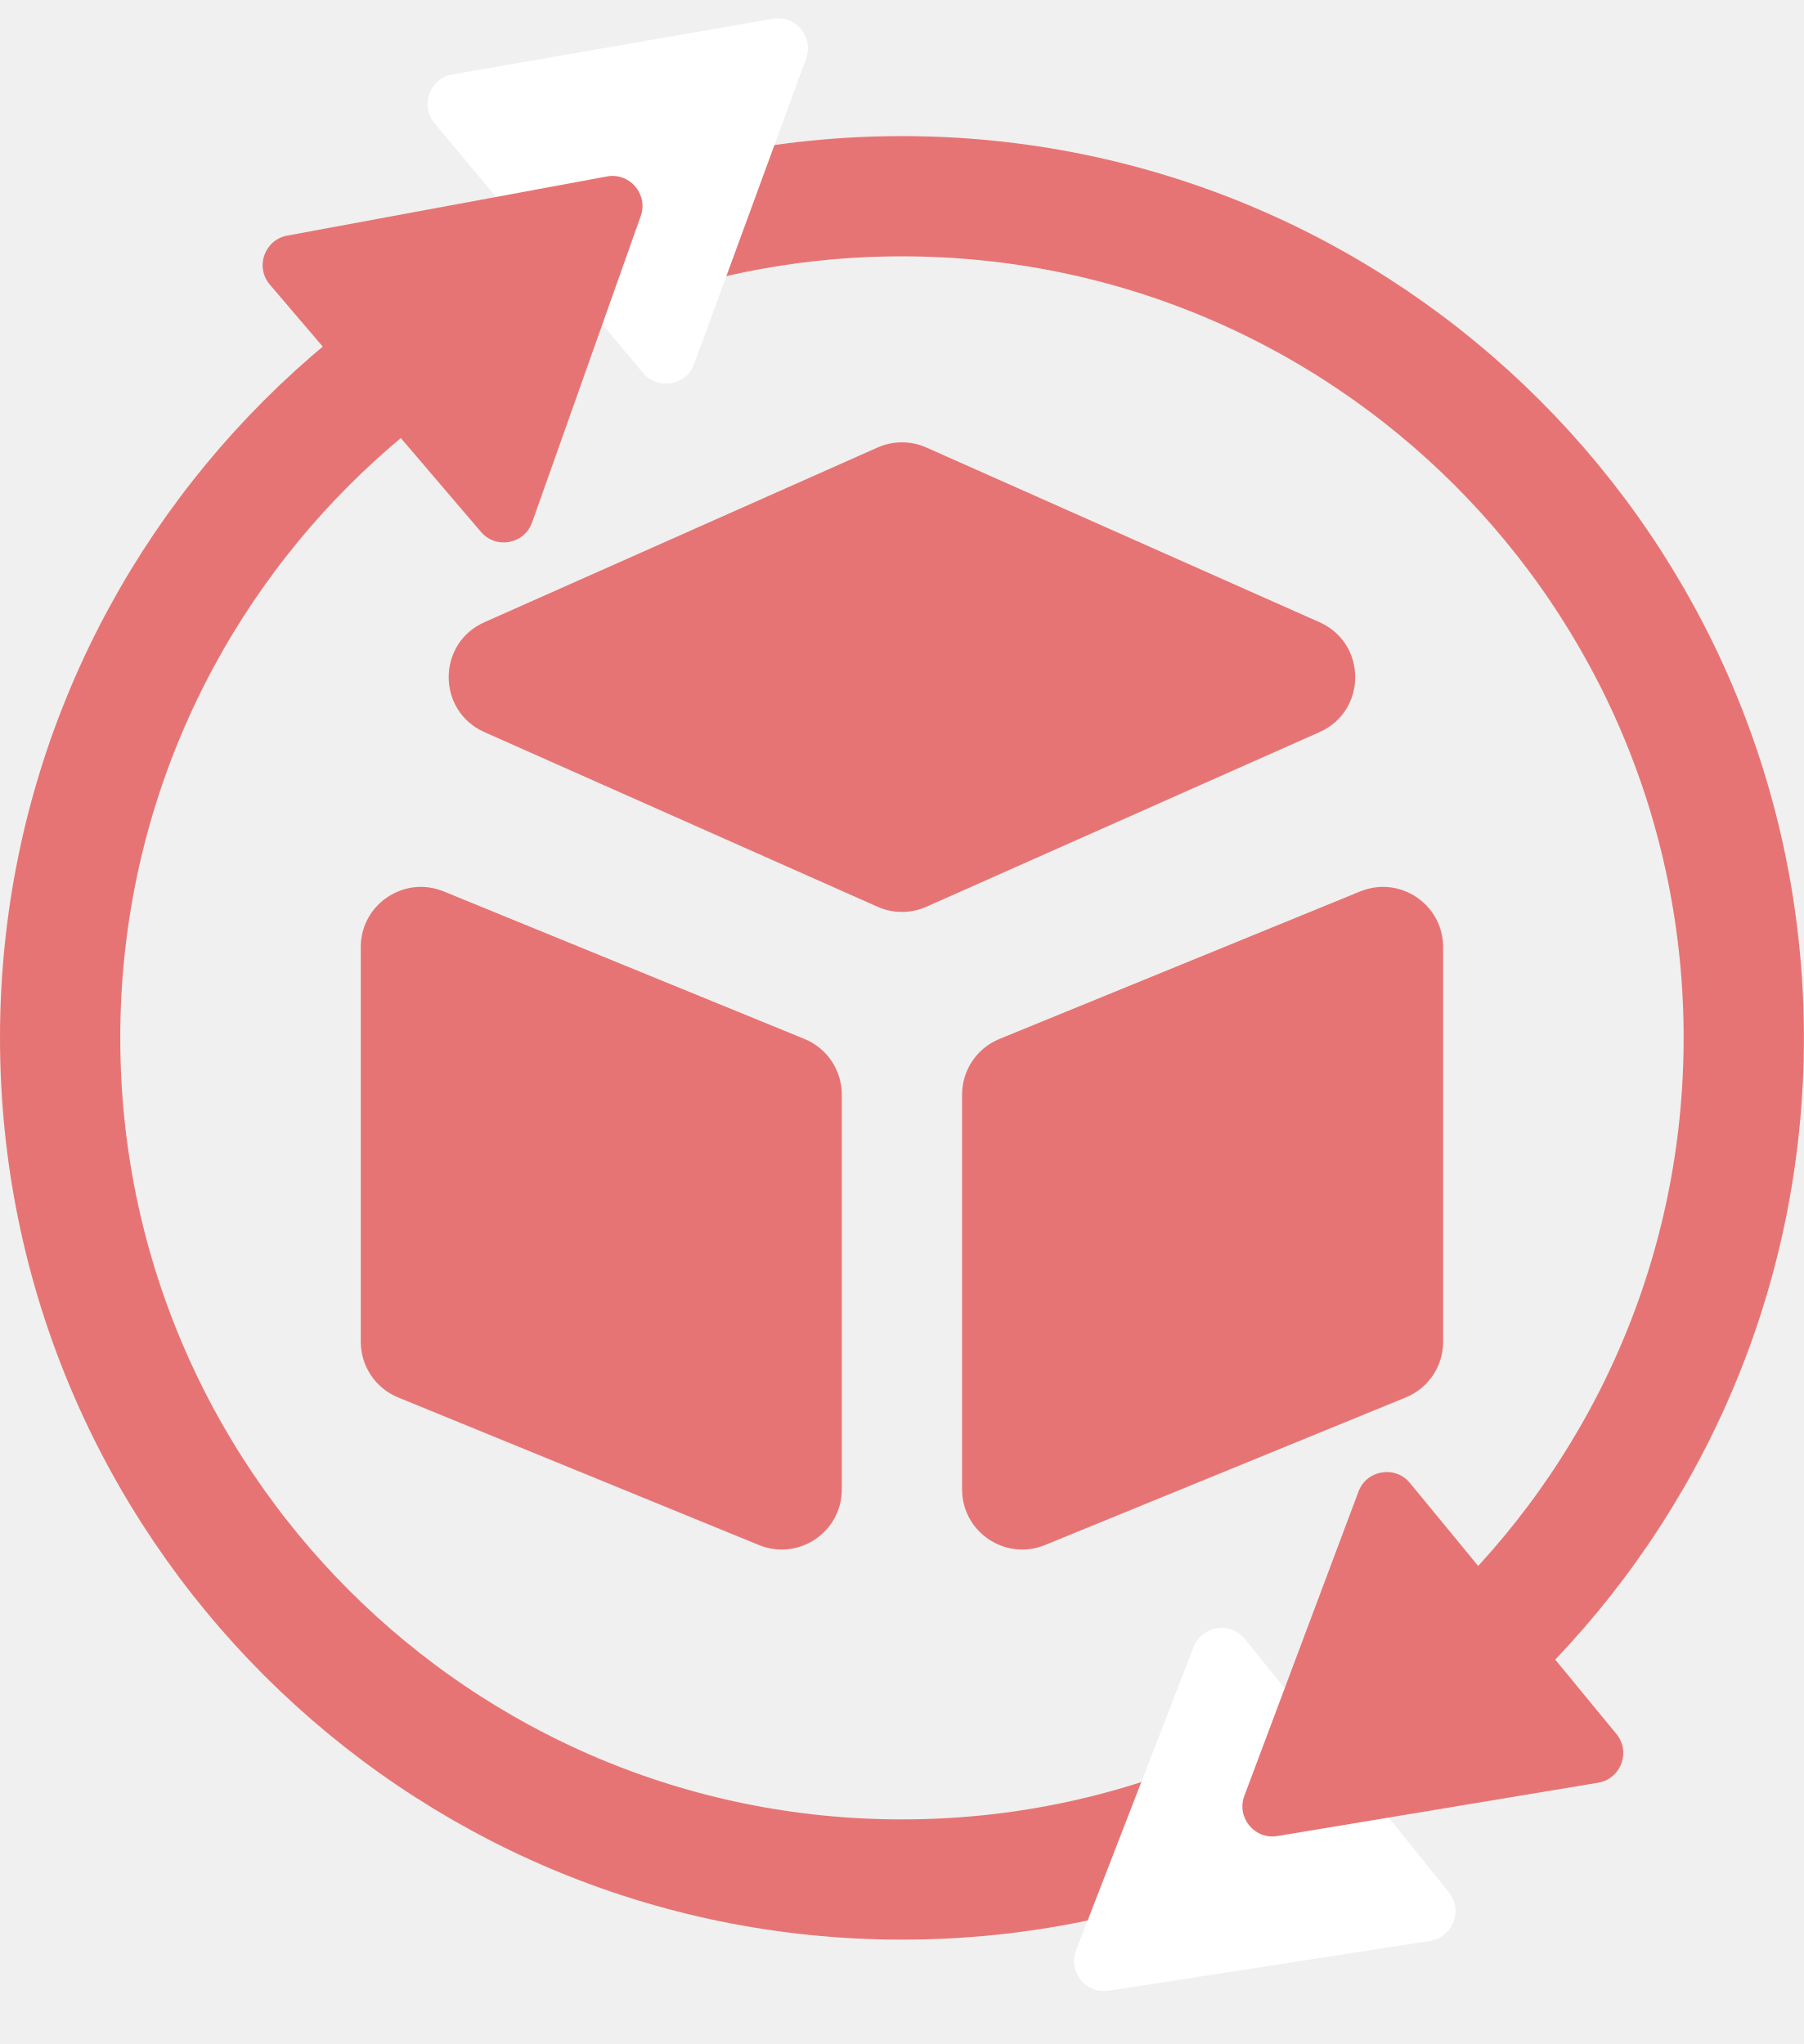
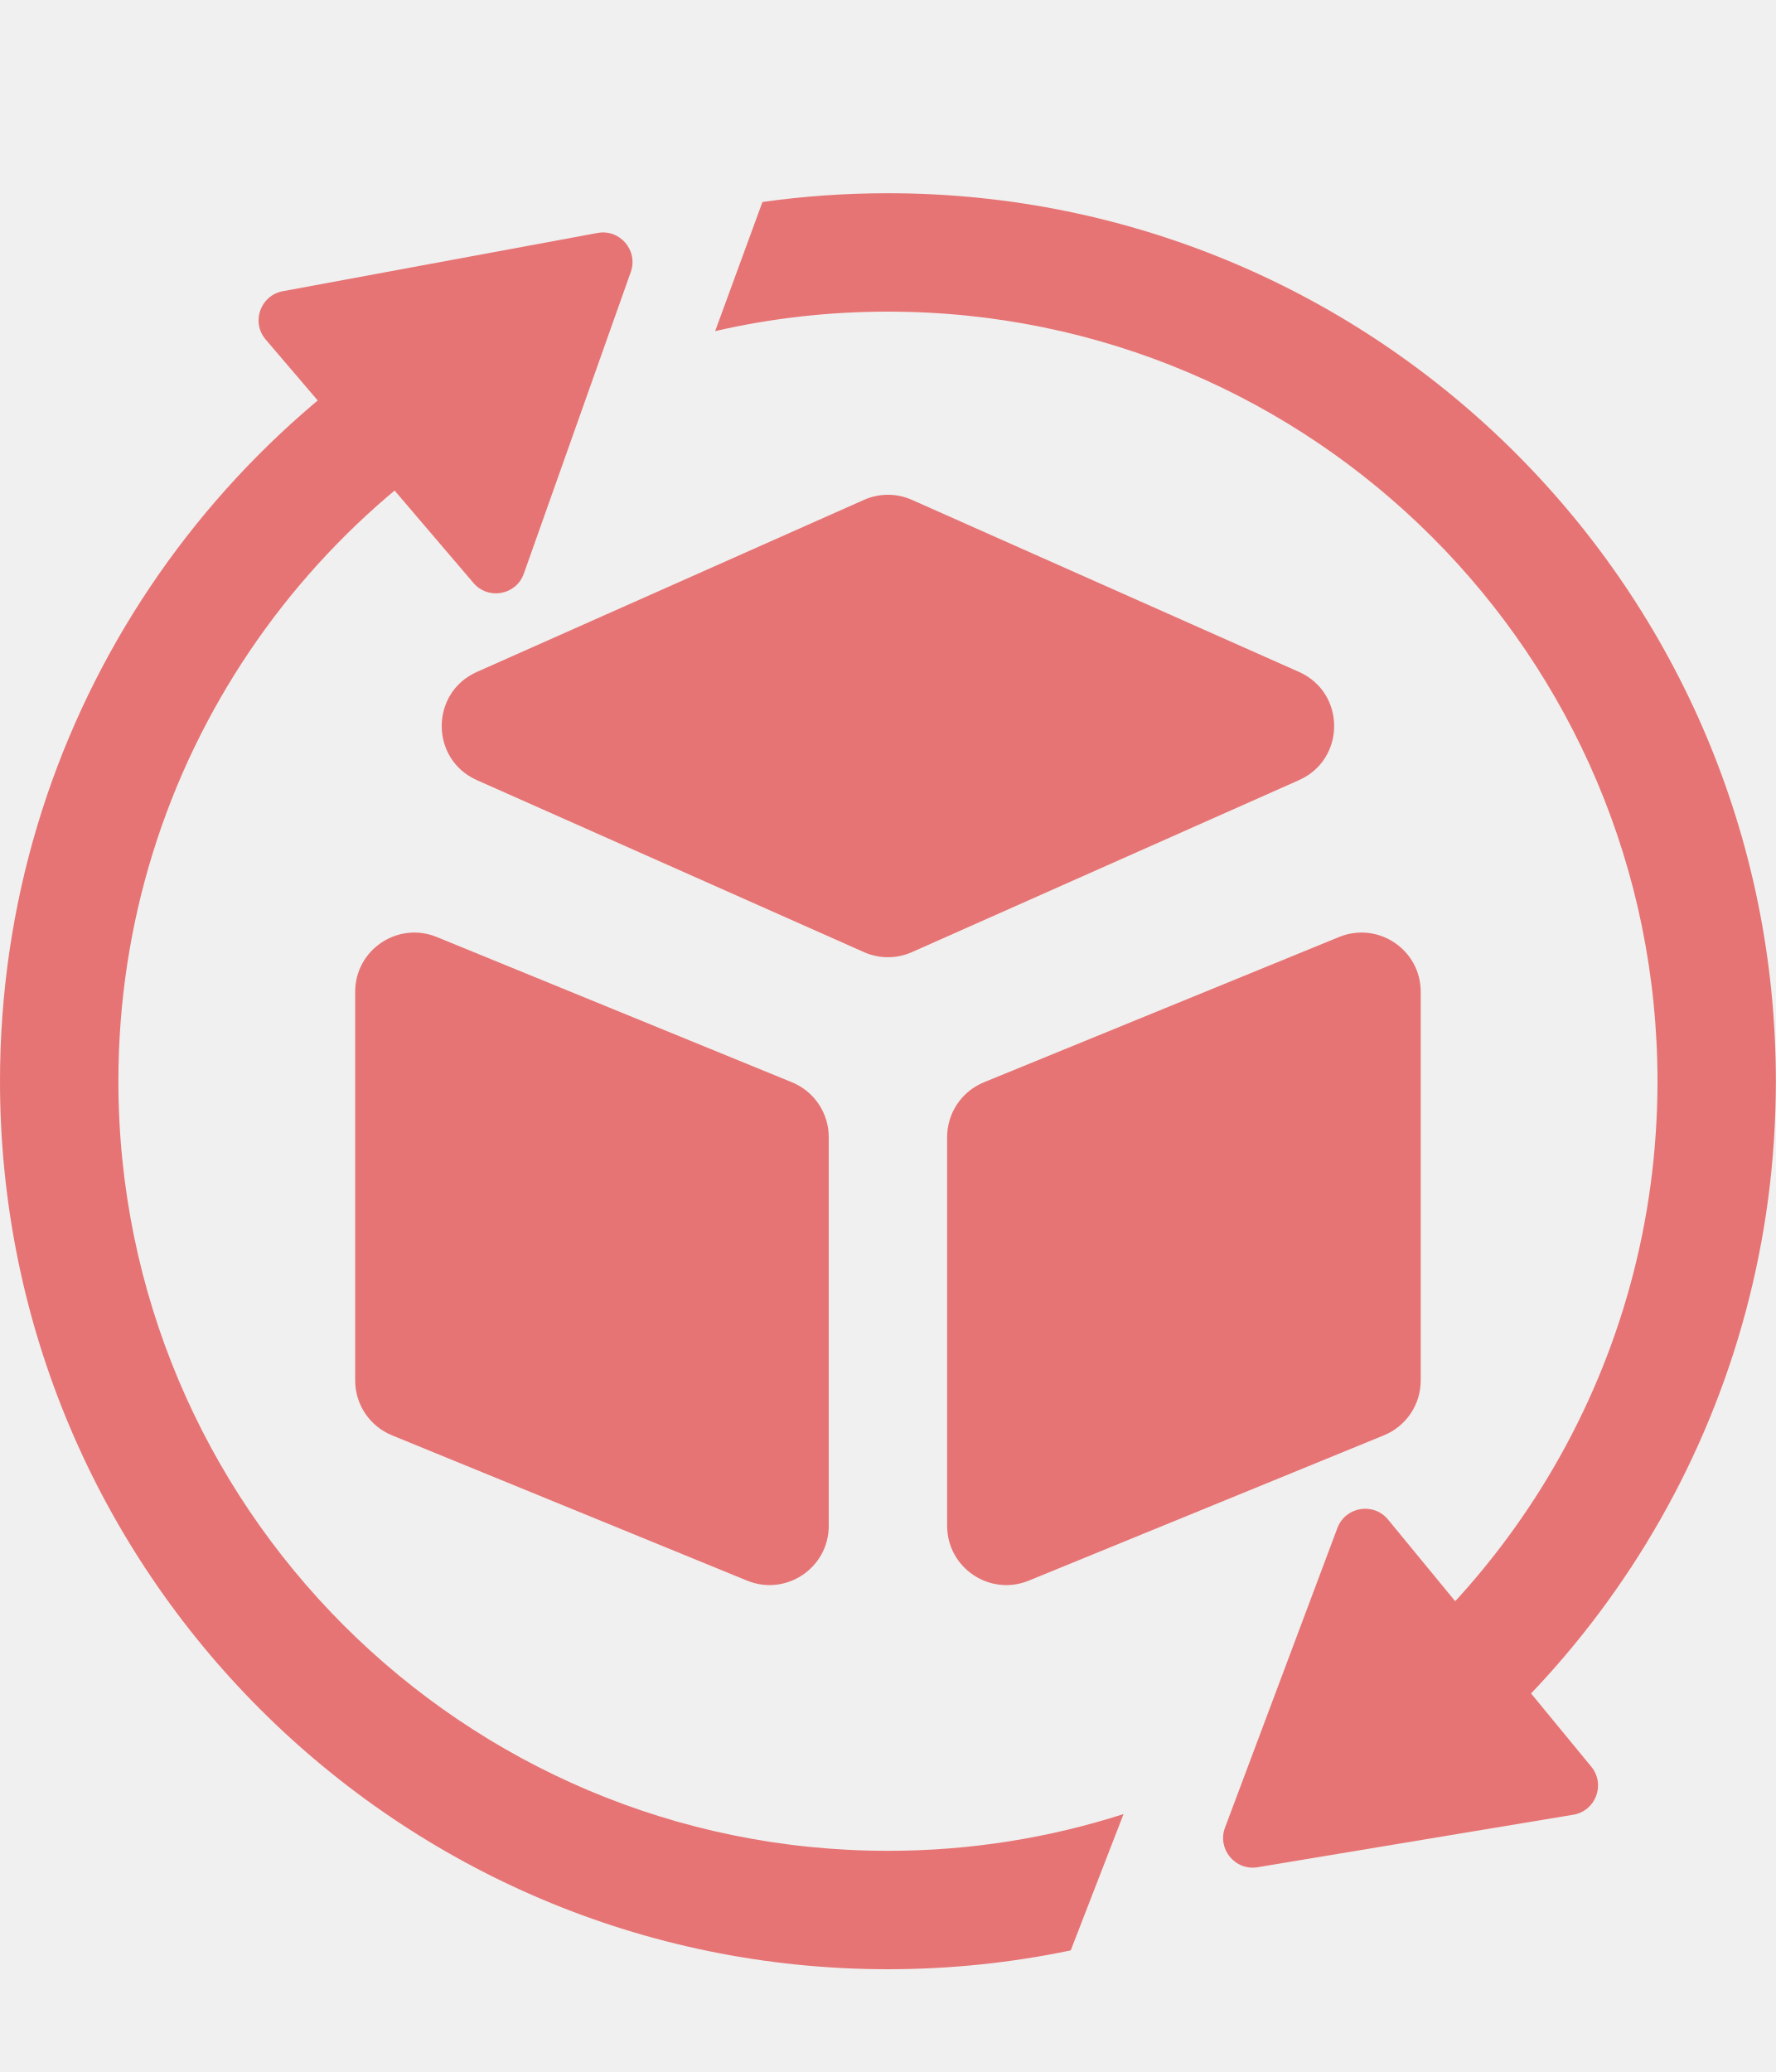
- <svg xmlns="http://www.w3.org/2000/svg" width="30" height="34" viewBox="0 0 30 34" fill="none">
-   <g clip-path="url(#clip0_171_36)">
-     <path d="M15 31.264C22.732 31.264 29 24.996 29 17.264C29 9.532 22.732 3.264 15 3.264C7.268 3.264 1 9.532 1 17.264C1 24.996 7.268 31.264 15 31.264Z" stroke="#E77474" stroke-width="2" />
-     <path d="M6 15.753V22.32C6 22.726 6.246 23.092 6.621 23.245L12.621 25.7C13.279 25.969 14 25.485 14 24.774V18.208C14 17.802 13.755 17.436 13.379 17.282L7.379 14.828C6.721 14.559 6 15.043 6 15.753Z" fill="#E77474" />
-     <path d="M24 15.753V22.32C24 22.726 23.755 23.092 23.379 23.245L17.379 25.7C16.721 25.969 16 25.485 16 24.774V18.208C16 17.802 16.245 17.436 16.621 17.282L22.621 14.828C23.279 14.559 24 15.043 24 15.753Z" fill="#E77474" />
-     <path d="M15.406 7.444L21.944 10.35C22.736 10.702 22.736 11.826 21.944 12.178L15.406 15.083C15.148 15.198 14.852 15.198 14.594 15.083L8.056 12.178C7.264 11.826 7.264 10.702 8.056 10.35L14.594 7.444C14.852 7.329 15.148 7.329 15.406 7.444Z" fill="#E77474" />
-     <path d="M12.851 0.312C13.23 0.246 13.539 0.615 13.406 0.976L11.545 6.052C11.413 6.414 10.939 6.496 10.692 6.201L7.227 2.051C6.98 1.756 7.146 1.304 7.525 1.238L12.851 0.312Z" fill="white" />
-     <path d="M10.094 2.935C10.472 2.865 10.784 3.231 10.656 3.594L8.849 8.69C8.721 9.053 8.248 9.14 7.998 8.847L4.488 4.735C4.238 4.442 4.399 3.989 4.777 3.919L10.094 2.935Z" fill="#E77474" />
-     <path d="M18.439 33.114C18.059 33.173 17.758 32.798 17.897 32.439L19.85 27.398C19.989 27.039 20.464 26.965 20.705 27.265L24.095 31.477C24.336 31.777 24.162 32.225 23.782 32.285L18.439 33.114Z" fill="white" />
-     <path d="M21.244 30.541C20.865 30.604 20.559 30.232 20.694 29.872L22.593 24.81C22.728 24.45 23.203 24.371 23.448 24.668L26.882 28.843C27.126 29.141 26.957 29.591 26.578 29.654L21.244 30.541Z" fill="#E77474" />
-   </g>
-   <defs>
-     <clipPath id="clip0_171_36">
-       <rect width="30" height="34" fill="white" />
-     </clipPath>
-   </defs>
+ <svg xmlns="http://www.w3.org/2000/svg" width="30" height="35" viewBox="0 0 30 35" fill="none">
+   <path d="M6 16.753V23.32C6 23.726 6.246 24.091 6.621 24.245L12.621 26.7C13.279 26.969 14 26.485 14 25.774V19.208C14 18.802 13.755 18.436 13.379 18.282L7.379 15.828C6.721 15.559 6 16.042 6 16.753Z" fill="#E77474" />
+   <path d="M24 16.753V23.32C24 23.726 23.755 24.091 23.379 24.245L17.379 26.7C16.721 26.969 16 26.485 16 25.774V19.208C16 18.802 16.245 18.436 16.621 18.282L22.621 15.828C23.279 15.559 24 16.042 24 16.753Z" fill="#E77474" />
+   <path d="M15.406 8.444L21.944 11.35C22.736 11.702 22.736 12.826 21.944 13.178L15.406 16.083C15.148 16.198 14.852 16.198 14.594 16.083L8.056 13.178C7.264 12.826 7.264 11.702 8.056 11.35L14.594 8.444C14.852 8.329 15.148 8.329 15.406 8.444Z" fill="#E77474" />
+   <path d="M10.094 3.935C10.472 3.865 10.784 4.231 10.656 4.594L8.849 9.69C8.721 10.053 8.248 10.14 7.998 9.847L4.488 5.735C4.238 5.442 4.399 4.989 4.778 4.919L10.094 3.935Z" fill="#E77474" />
+   <path fill-rule="evenodd" clip-rule="evenodd" d="M0 18.264C0 12.269 3.516 7.096 8.599 4.694L9.931 6.289C5.27 8.265 2 12.882 2 18.264C2 25.443 7.82 31.264 15 31.264C16.388 31.264 17.726 31.046 18.98 30.643L18.088 32.946C17.091 33.154 16.058 33.264 15 33.264C6.716 33.264 0 26.548 0 18.264ZM22.913 31.009C27.168 28.362 30 23.643 30 18.264C30 9.979 23.284 3.264 15 3.264C14.28 3.264 13.573 3.314 12.88 3.412L12.081 5.593C13.019 5.377 13.996 5.264 15 5.264C22.18 5.264 28 11.084 28 18.264C28 23.014 25.452 27.169 21.649 29.437L22.913 31.009Z" fill="#E77474" />
+   <path d="M21.244 31.541C20.865 31.604 20.559 31.232 20.694 30.872L22.593 25.81C22.729 25.45 23.203 25.371 23.448 25.668L26.882 29.843C27.126 30.141 26.957 30.591 26.578 30.654L21.244 31.541Z" fill="#E77474" />
</svg>
